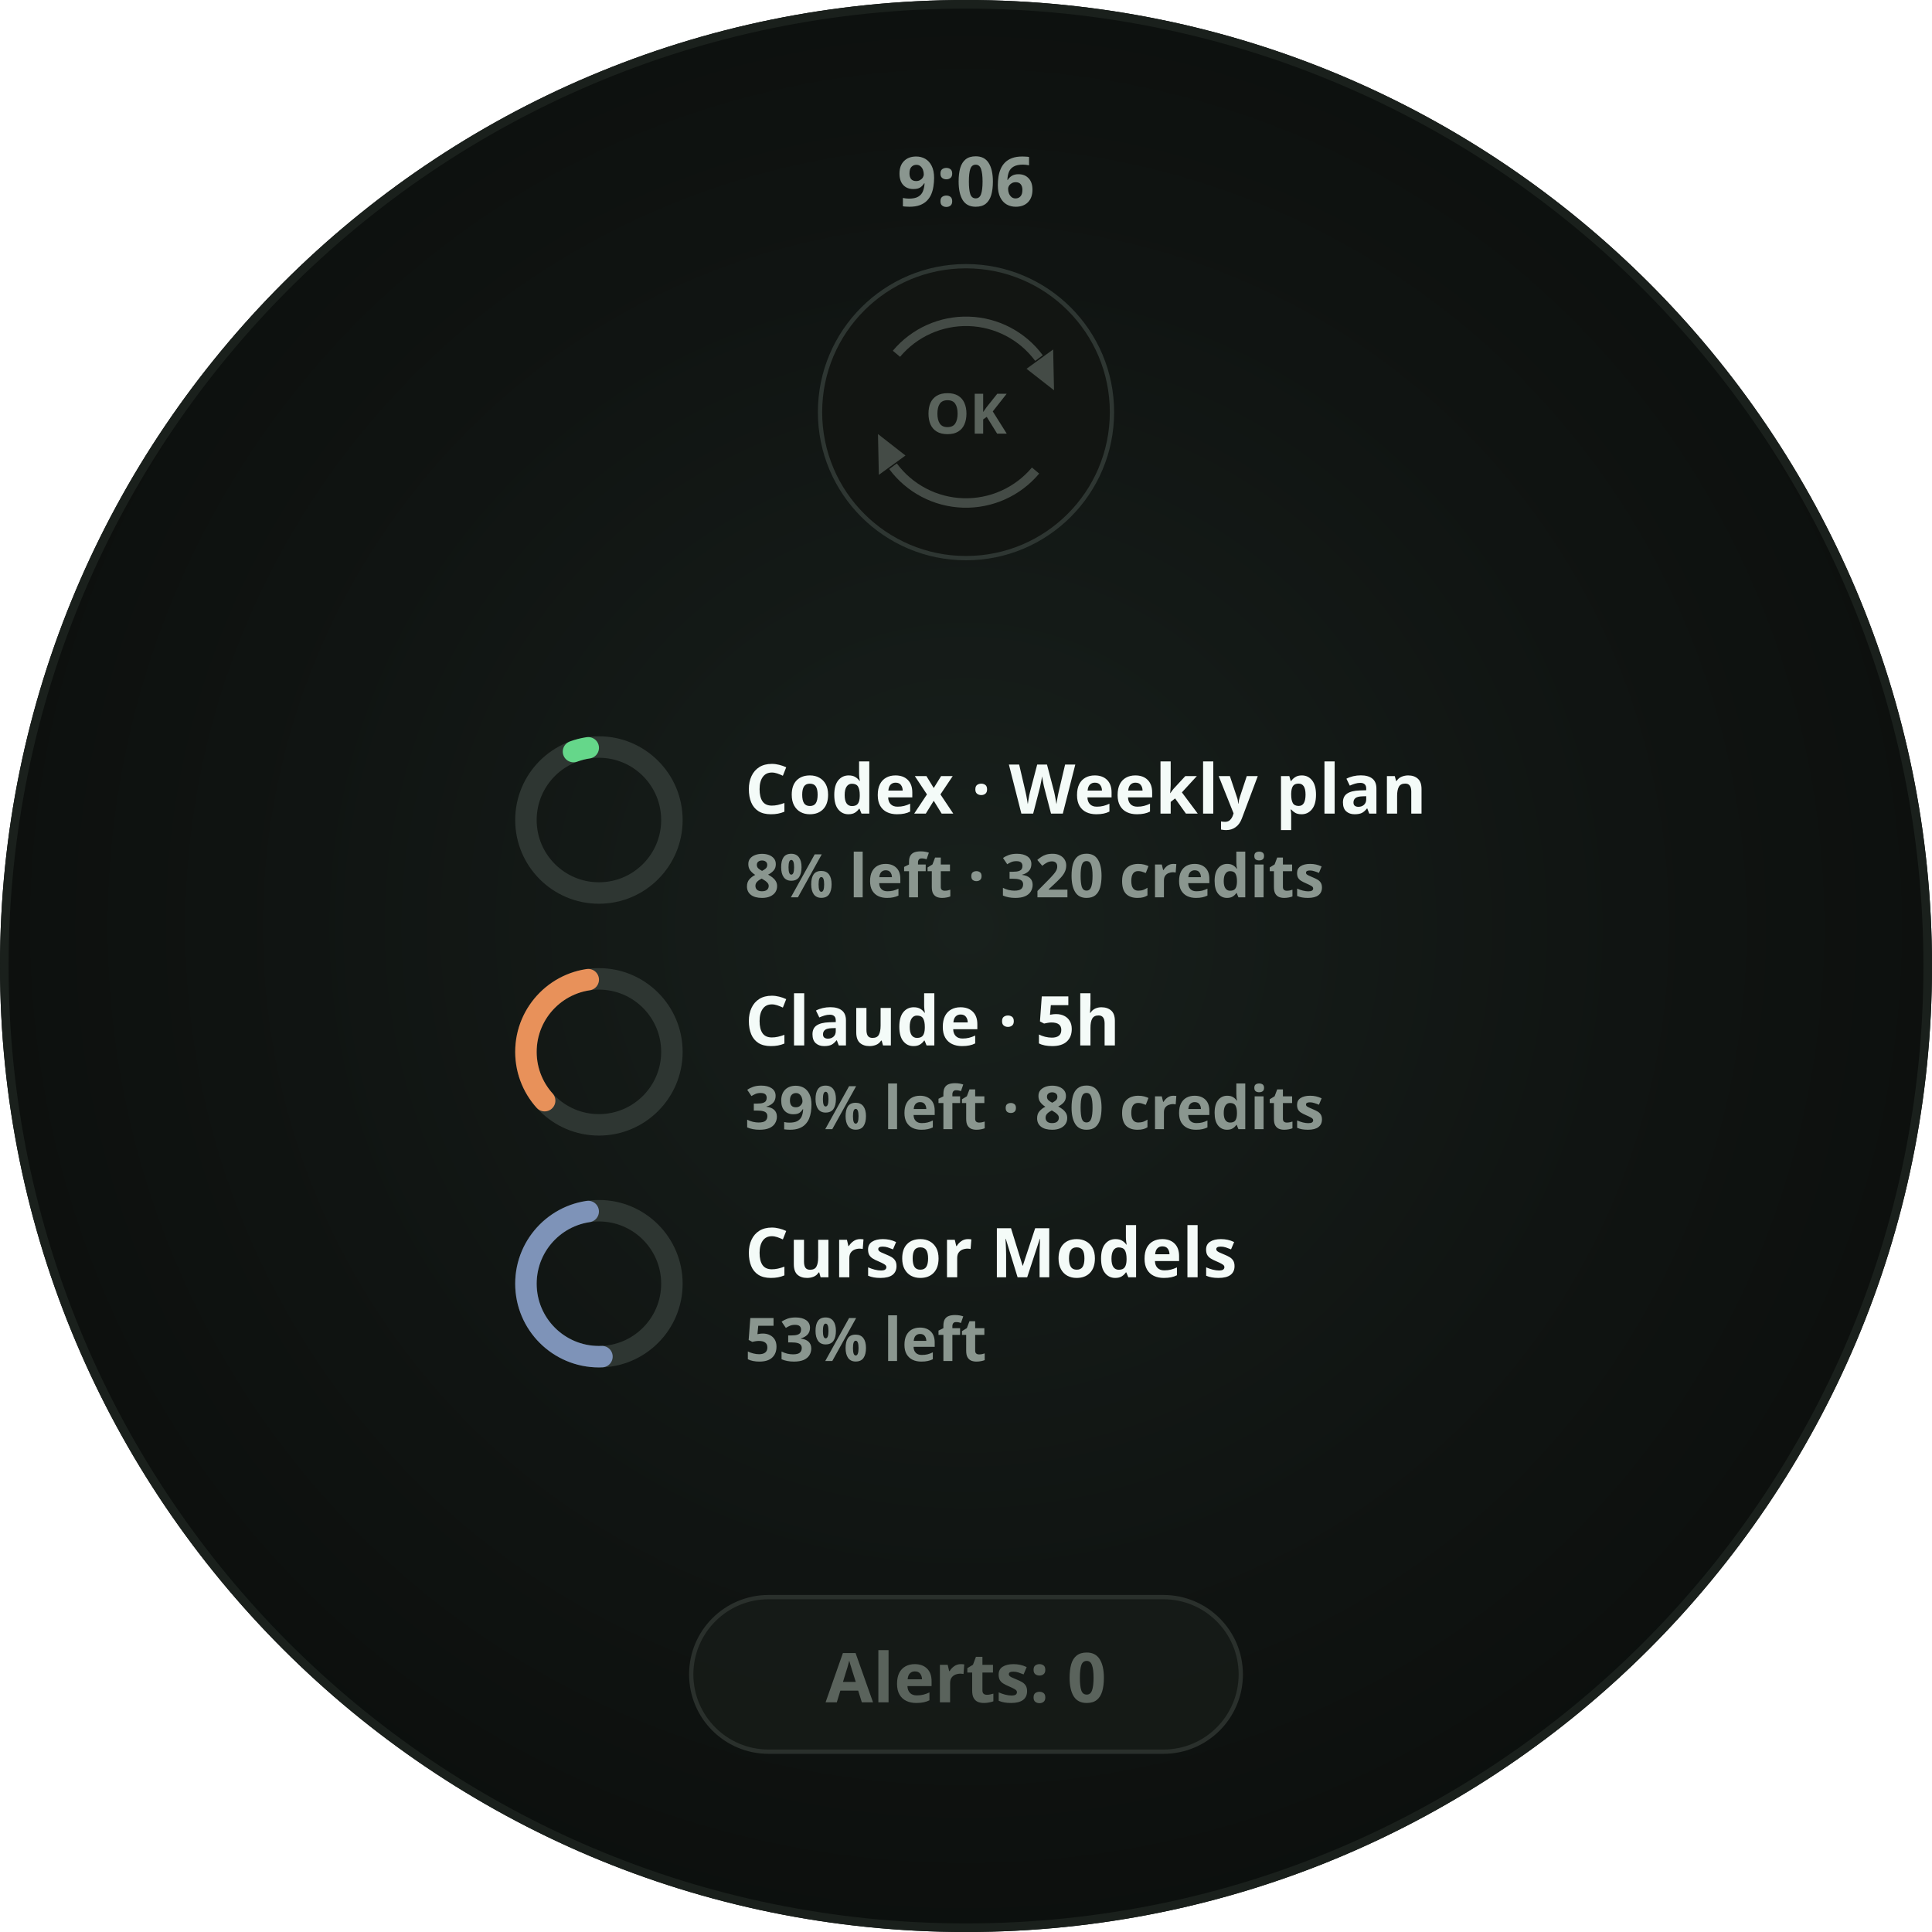
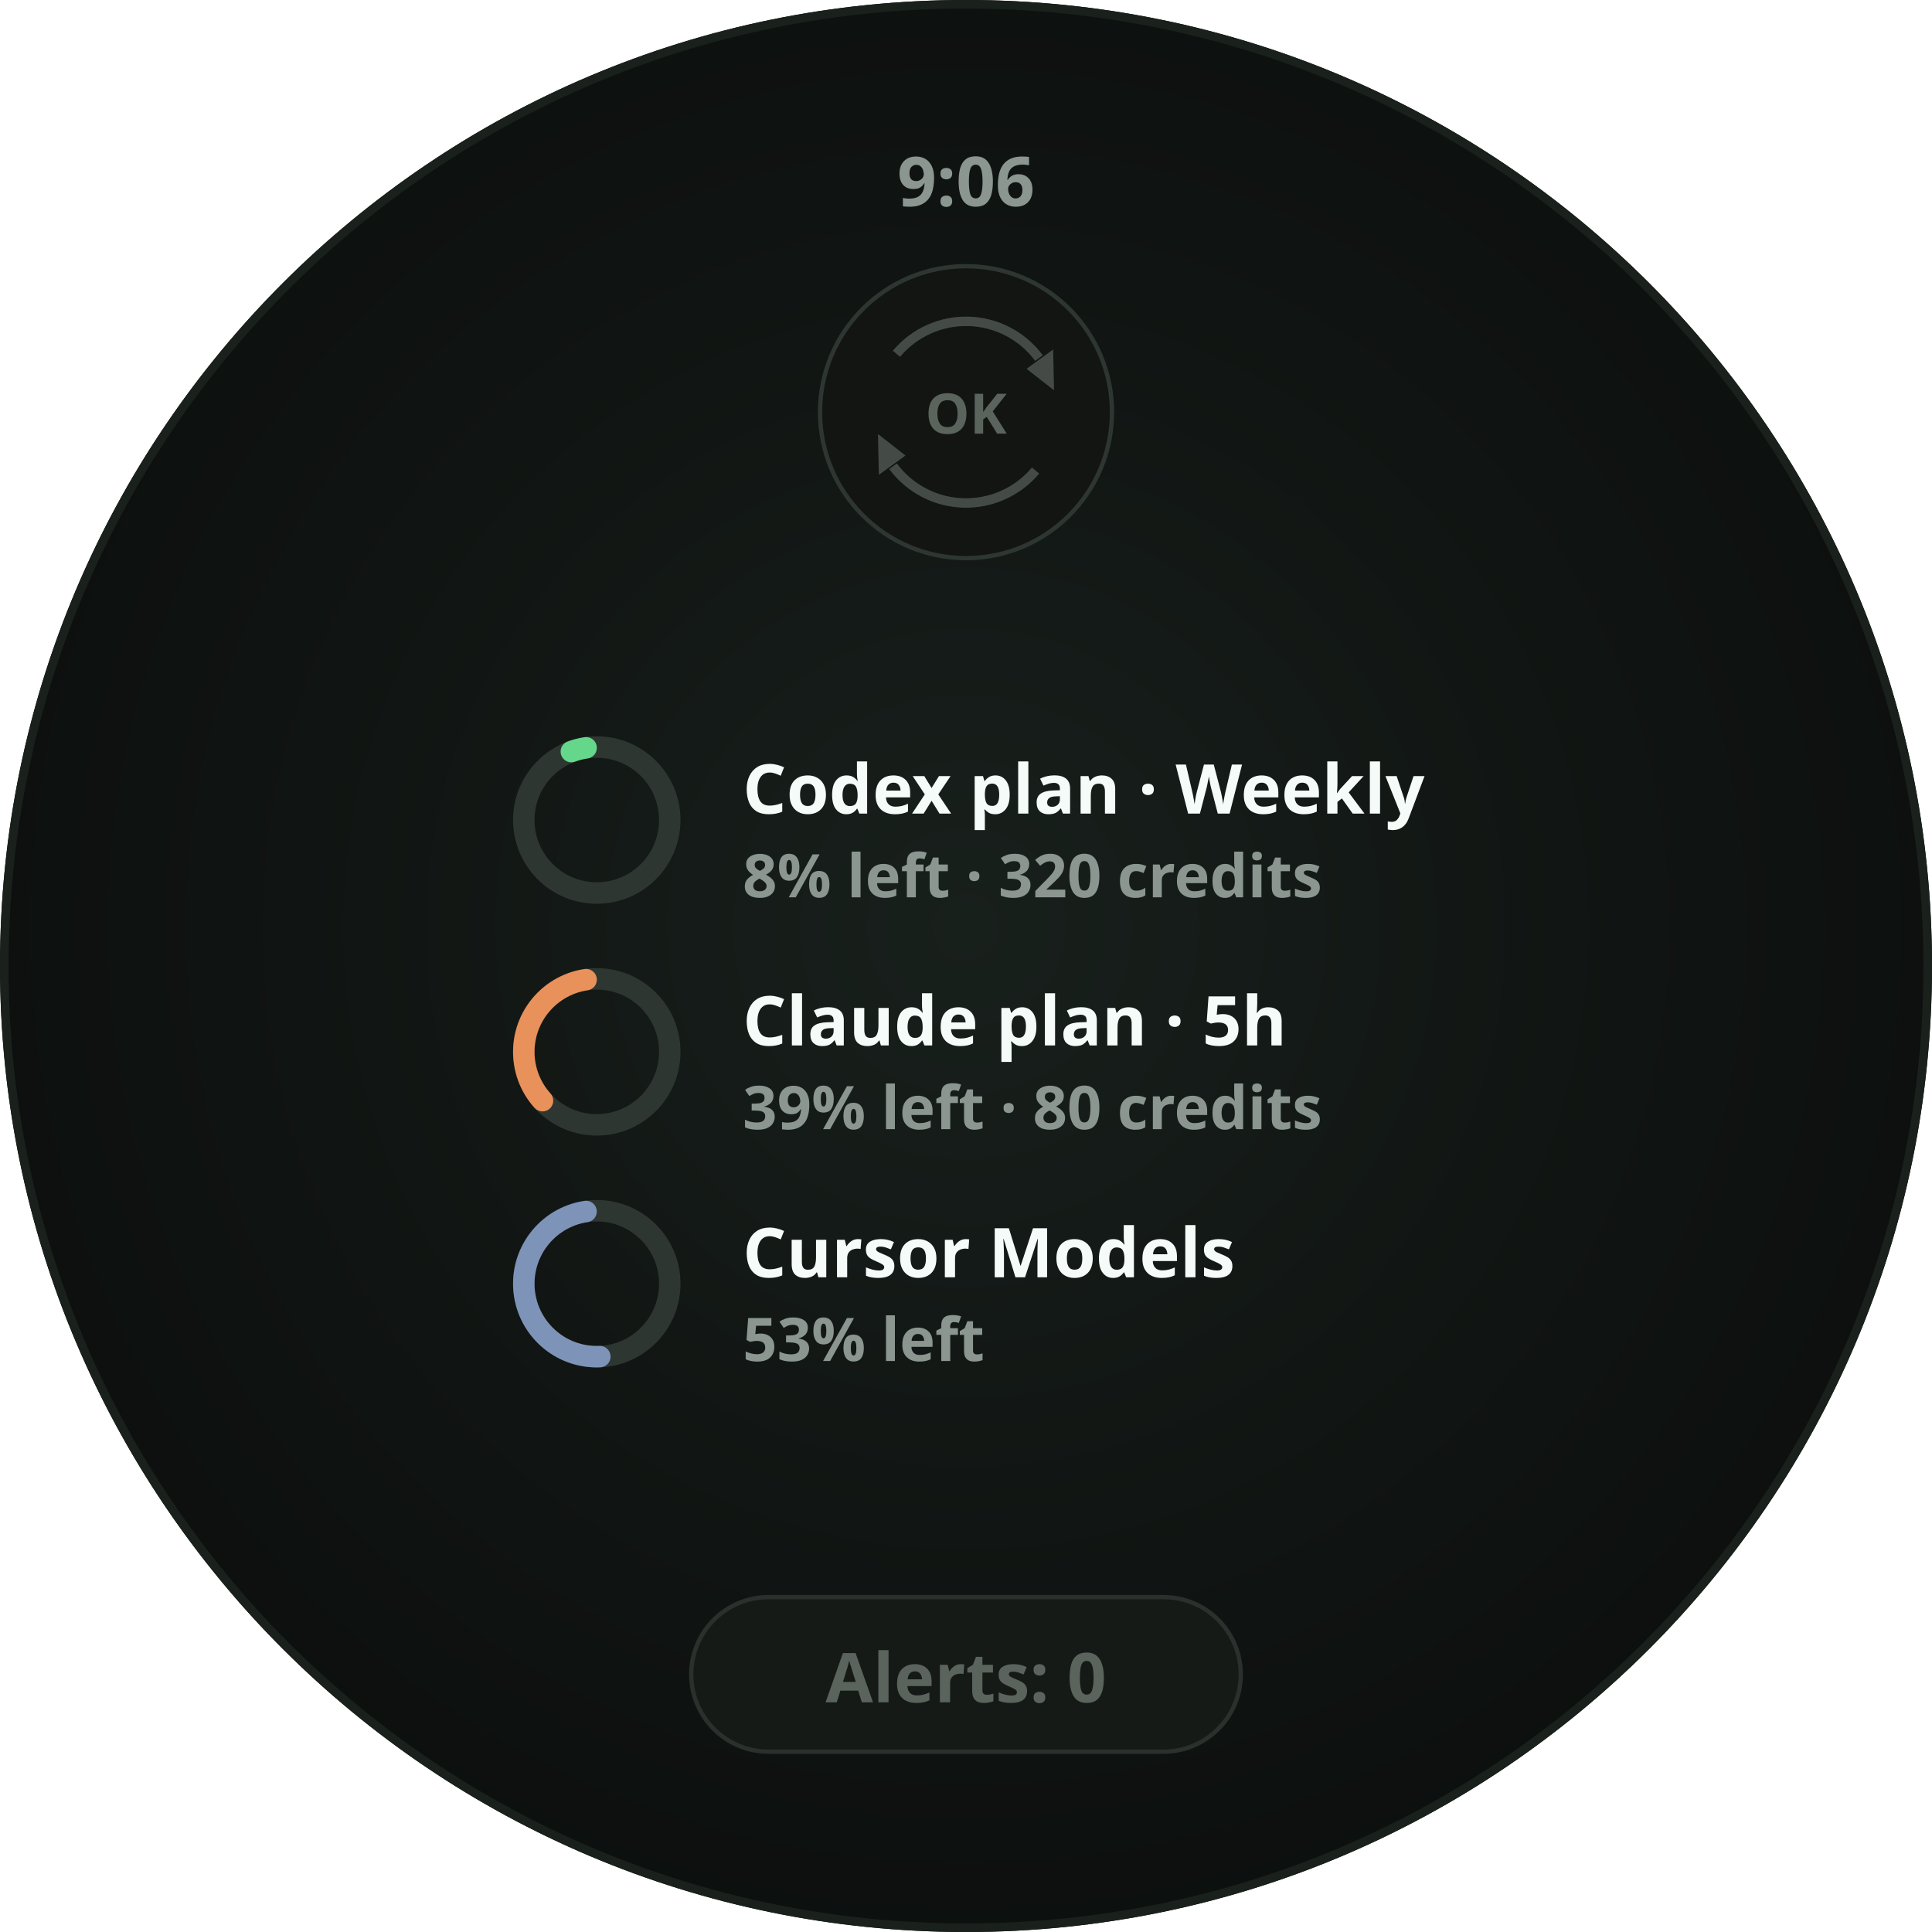
<svg xmlns="http://www.w3.org/2000/svg" width="450" height="450" viewBox="0 0 450 450" role="img" aria-label="Glance · legend · OK · cadence cooldown · refresh disabled">
  <defs>
    <radialGradient id="lift" cx="50%" cy="48%" r="62%">
      <stop offset="0%" stop-color="#18201C" />
      <stop offset="55%" stop-color="#101412" />
      <stop offset="100%" stop-color="#0A0D0B" />
    </radialGradient>
    <clipPath id="roundClip">
      <circle cx="225" cy="225" r="225" />
    </clipPath>
  </defs>
  <g clip-path="url(#roundClip)">
    <rect width="450" height="450" fill="url(#lift)" />
    <text x="225" y="48" text-anchor="middle" font-family="Noto Sans, sans-serif" font-size="16" font-weight="700" fill="#8A968F">9:06</text>
    <circle cx="225" cy="96" r="34" fill="#121512" stroke="#2E3632" stroke-width="1" />
    <path d="M 208.8 82.4 A 21.15 21.15 0 0 1 242.0 83.4" fill="none" stroke="#5A635C" stroke-width="2.2" stroke-linecap="butt" opacity="0.7" />
    <path d="M 245.5 90.9       L 239.1 85.9       L 245.3 81.4 Z" fill="#5A635C" opacity="0.7" />
    <path d="M 241.2 109.6 A 21.15 21.15 0 0 1 208.0 108.6" fill="none" stroke="#5A635C" stroke-width="2.2" stroke-linecap="butt" opacity="0.7" />
    <path d="M 204.5 101.1       L 210.9 106.1       L 204.7 110.6 Z" fill="#5A635C" opacity="0.7" />
    <text x="225" y="101.0" text-anchor="middle" font-family="Noto Sans, sans-serif" font-size="13" font-weight="700" fill="#5A635C">OK</text>
-     <circle cx="139.5" cy="191" r="17" fill="none" stroke="#2E3632" stroke-width="5" />
-     <circle cx="139.5" cy="191" r="17" fill="none" stroke="#65D78A" stroke-width="5" stroke-linecap="round" stroke-dasharray="3.55 106.81" stroke-dashoffset="-100.77" transform="rotate(-90 139.5 191)" />
-     <text x="173.5" y="189.5" font-family="Noto Sans, sans-serif" font-size="16" font-weight="700" fill="#F4FBF8">Codex · Weekly plan</text>
-     <text x="173.5" y="209.0" font-family="Noto Sans, sans-serif" font-size="14" font-weight="700" fill="#8A968F">8% left · 320 credits</text>
-     <circle cx="139.5" cy="245" r="17" fill="none" stroke="#2E3632" stroke-width="5" />
-     <circle cx="139.5" cy="245" r="17" fill="none" stroke="#E8915A" stroke-width="5" stroke-linecap="round" stroke-dasharray="36.66 106.81" stroke-dashoffset="-67.66" transform="rotate(-90 139.5 245)" />
-     <text x="173.5" y="243.5" font-family="Noto Sans, sans-serif" font-size="16" font-weight="700" fill="#F4FBF8">Claude · 5h</text>
-     <text x="173.5" y="263.0" font-family="Noto Sans, sans-serif" font-size="14" font-weight="700" fill="#8A968F">39% left · 80 credits</text>
-     <circle cx="139.5" cy="299" r="17" fill="none" stroke="#2E3632" stroke-width="5" />
-     <circle cx="139.5" cy="299" r="17" fill="none" stroke="#7E93B8" stroke-width="5" stroke-linecap="round" stroke-dasharray="51.61 106.81" stroke-dashoffset="-52.70" transform="rotate(-90 139.5 299)" />
-     <text x="173.5" y="297.5" font-family="Noto Sans, sans-serif" font-size="16" font-weight="700" fill="#F4FBF8">Cursor Models</text>
-     <text x="173.5" y="317.0" font-family="Noto Sans, sans-serif" font-size="14" font-weight="700" fill="#8A968F">53% left</text>
+     <circle cx="139" cy="191" r="17" fill="none" stroke="#2E3632" stroke-width="5" />
+     <circle cx="139" cy="191" r="17" fill="none" stroke="#65D78A" stroke-width="5" stroke-linecap="round" stroke-dasharray="3.55 106.81" stroke-dashoffset="-100.77" transform="rotate(-90 139 191)" />
+     <text x="173" y="189.5" font-family="Noto Sans, sans-serif" font-size="16" font-weight="700" fill="#F4FBF8">Codex plan · Weekly</text>
+     <text x="173" y="209.0" font-family="Noto Sans, sans-serif" font-size="14" font-weight="700" fill="#8A968F">8% left · 320 credits</text>
+     <circle cx="139" cy="245" r="17" fill="none" stroke="#2E3632" stroke-width="5" />
+     <circle cx="139" cy="245" r="17" fill="none" stroke="#E8915A" stroke-width="5" stroke-linecap="round" stroke-dasharray="36.66 106.81" stroke-dashoffset="-67.66" transform="rotate(-90 139 245)" />
+     <text x="173" y="243.5" font-family="Noto Sans, sans-serif" font-size="16" font-weight="700" fill="#F4FBF8">Claude plan · 5h</text>
+     <text x="173" y="263.0" font-family="Noto Sans, sans-serif" font-size="14" font-weight="700" fill="#8A968F">39% left · 80 credits</text>
+     <circle cx="139" cy="299" r="17" fill="none" stroke="#2E3632" stroke-width="5" />
+     <circle cx="139" cy="299" r="17" fill="none" stroke="#7E93B8" stroke-width="5" stroke-linecap="round" stroke-dasharray="51.61 106.81" stroke-dashoffset="-52.70" transform="rotate(-90 139 299)" />
+     <text x="173" y="297.5" font-family="Noto Sans, sans-serif" font-size="16" font-weight="700" fill="#F4FBF8">Cursor Models</text>
+     <text x="173" y="317.0" font-family="Noto Sans, sans-serif" font-size="14" font-weight="700" fill="#8A968F">53% left</text>
    <rect x="161.0" y="372" width="128.0" height="36" rx="18" fill="#171B18" stroke="#2A302C" stroke-width="1" fill-opacity="0.85" />
    <text x="225" y="396.5" text-anchor="middle" font-family="Noto Sans, sans-serif" font-size="16" font-weight="700" fill="#5A635C">Alerts: 0</text>
  </g>
  <circle cx="225" cy="225" r="224.0" fill="none" stroke="#1A201C" stroke-width="2" />
</svg>
